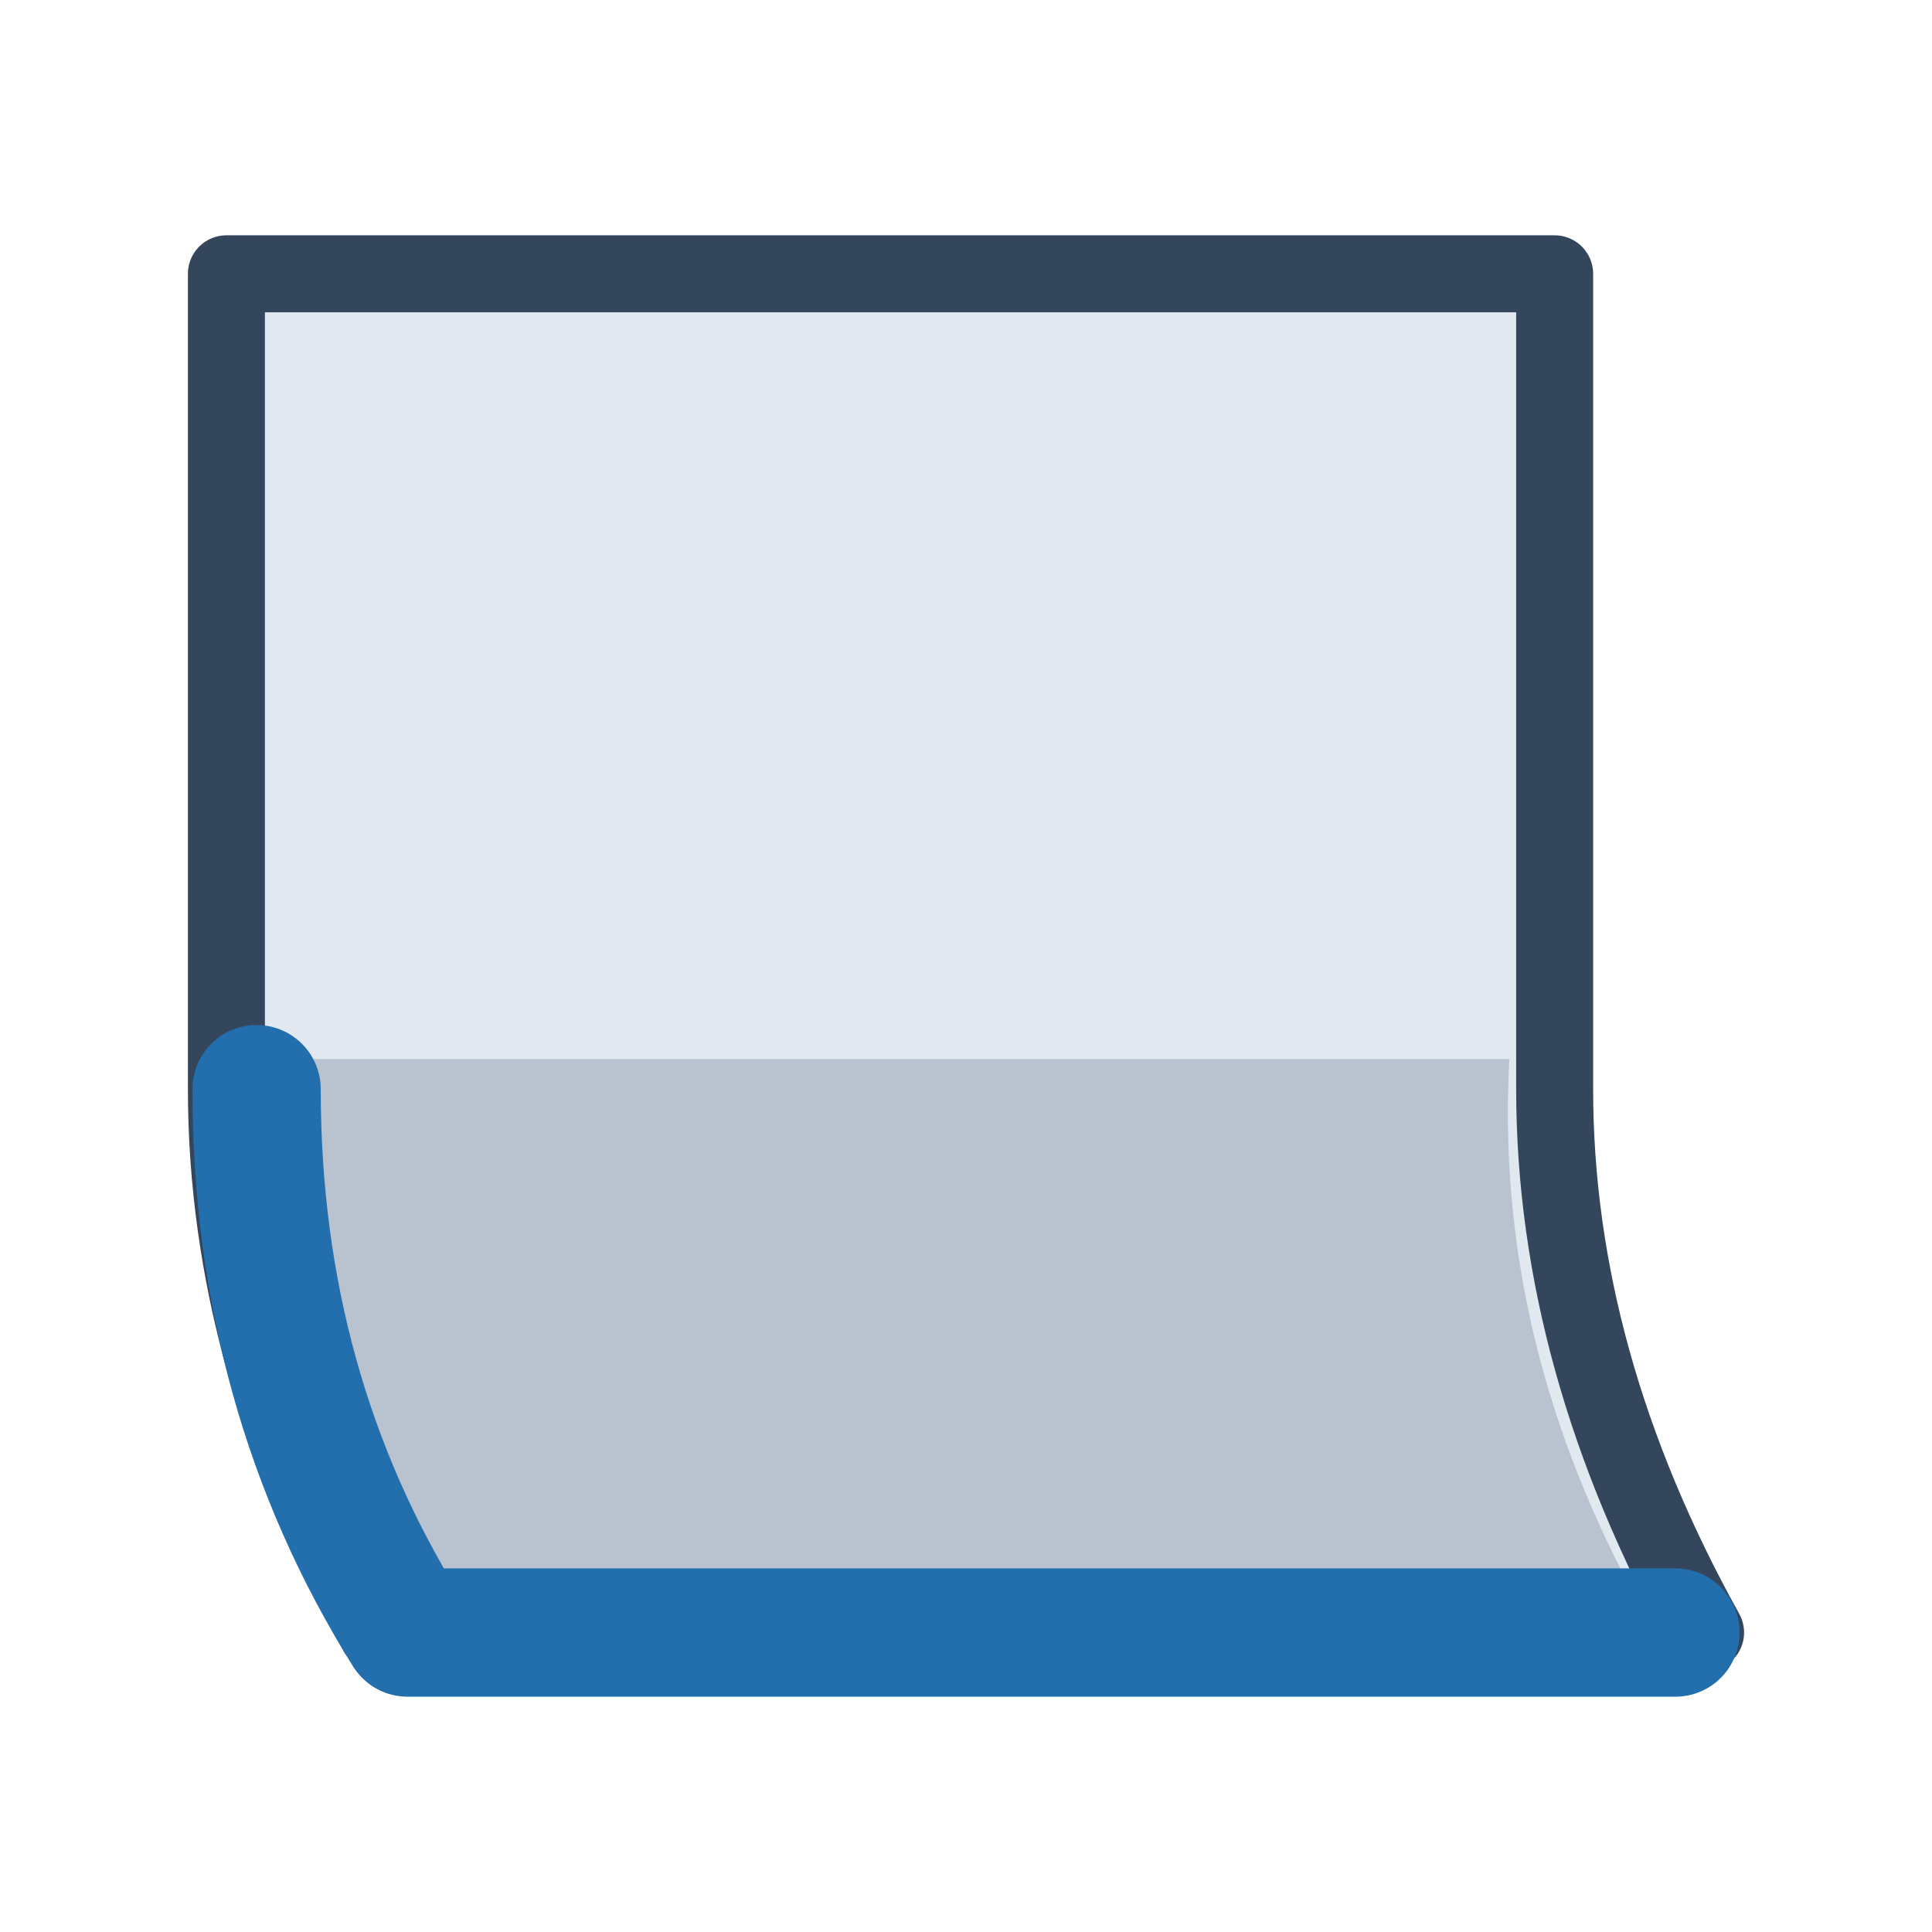
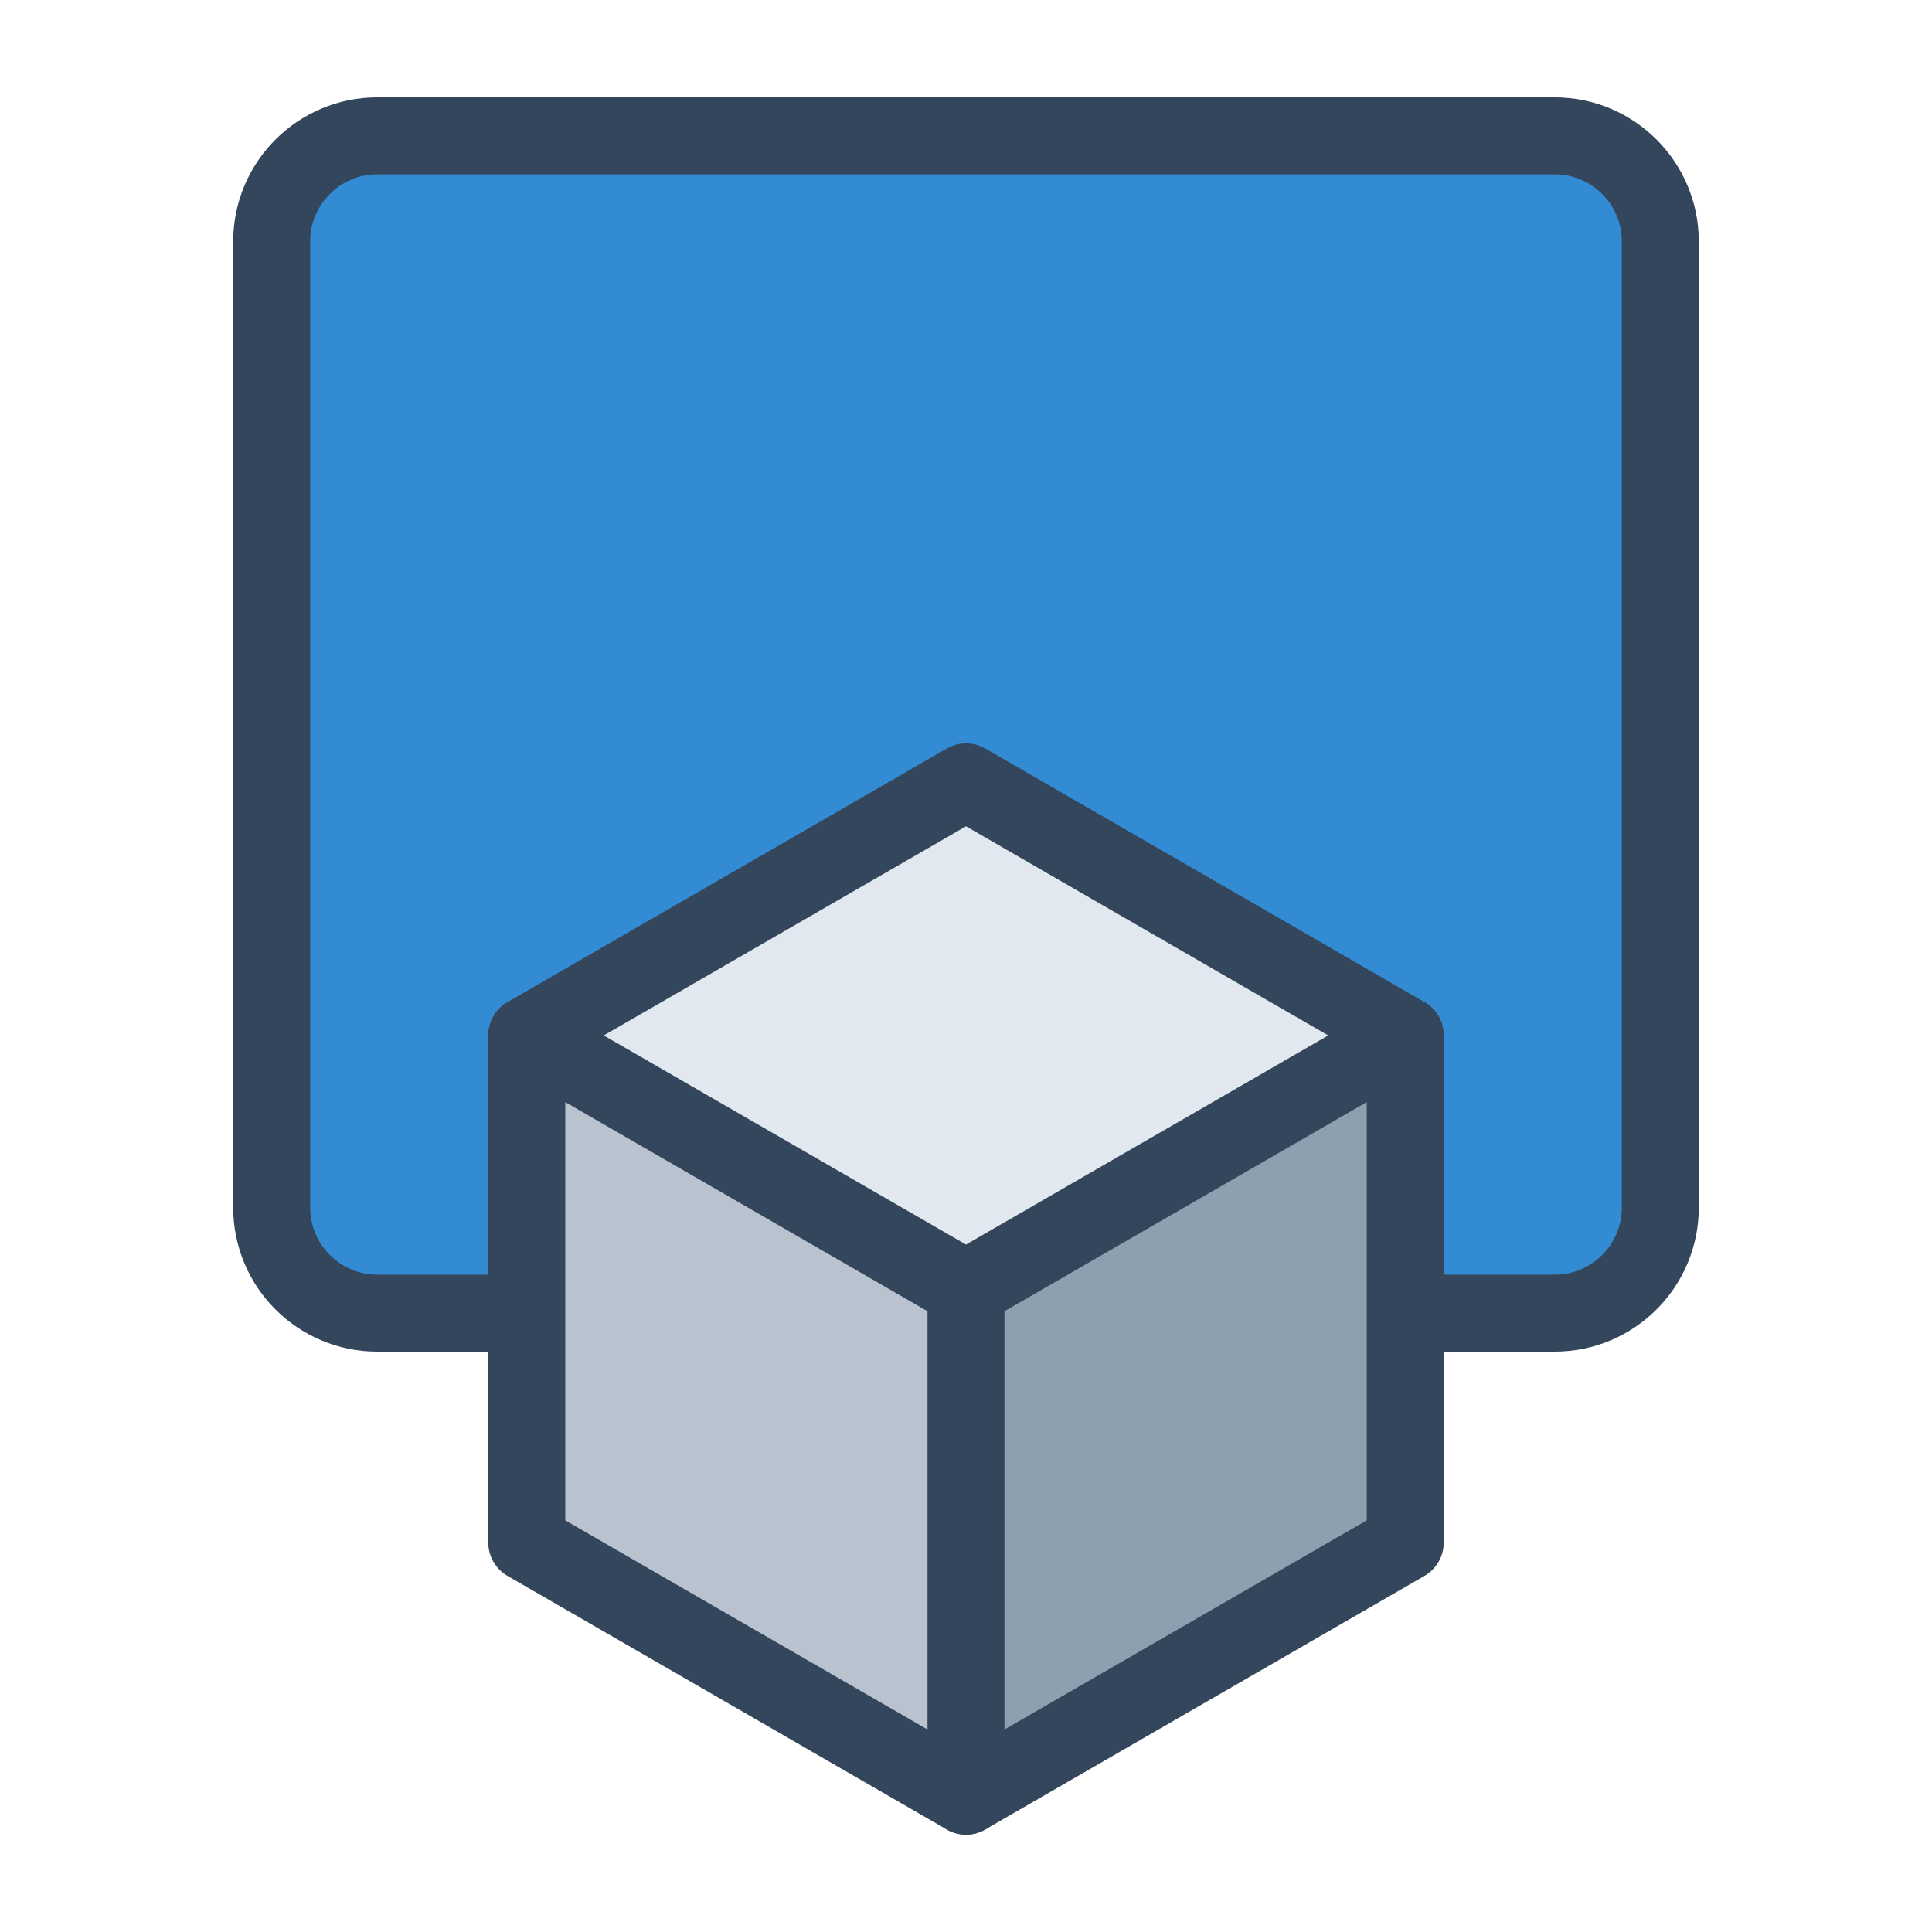
<svg xmlns="http://www.w3.org/2000/svg" viewBox="0 0 64 64">
-   <path d="M7.5 9.07L51.5 9.07L51.5 36.08Q51.5 45.08 56.5 54.08L12.5 54.08Q7.5 45.08 7.5 36.08Z" fill="#e2e8ef" stroke="#34465b" stroke-width="2.55" stroke-linejoin="round" stroke-linecap="round" />
-   <path d="M9 35.08Q9.5 45.08 13.5 52.58L54 52.58Q49.5 44.08 50 35.08Z" fill="#b8c3cf" />
-   <path d="M8.5 36.08Q8.5 46.08 13.5 54.08L55.5 54.08" fill="none" stroke="#236ead" stroke-width="4.25" stroke-linejoin="round" stroke-linecap="round" />
+   <path d="M12.5 4.5L51.5 4.5A3.5 3.5 0 0 1 55 8L55 40A3.5 3.5 0 0 1 51.5 43.5L12.5 43.5A3.5 3.5 0 0 1 9 40L9 8A3.5 3.5 0 0 1 12.5 4.5Z" fill="#328bd3" stroke="#34465b" stroke-width="2.55" stroke-linejoin="round" stroke-linecap="round" />
+   <path d="M17.45 34.3L32 42.7L32 59.5L17.45 51.1Z" fill="#b8c3cf" />
+   <path d="M46.55 34.3L32 42.7L32 59.5L46.55 51.1Z" fill="#8e9faf" />
+   <path d="M32 25.9L46.55 34.3L32 42.7L17.45 34.3Z" fill="#e2e8ef" />
+   <path d="M32 25.9L46.55 34.3L46.55 51.1L32 59.5L17.45 51.1L17.45 34.3Z" fill="none" stroke="#34465b" stroke-width="2.55" stroke-linejoin="round" stroke-linecap="round" />
+   <path d="M17.45 34.3L32 42.7L46.55 34.3" fill="none" stroke="#34465b" stroke-width="2.55" stroke-linejoin="round" stroke-linecap="round" />
+   <path d="M32 42.7L32 59.5" fill="none" stroke="#34465b" stroke-width="2.55" stroke-linejoin="round" stroke-linecap="round" />
</svg>
